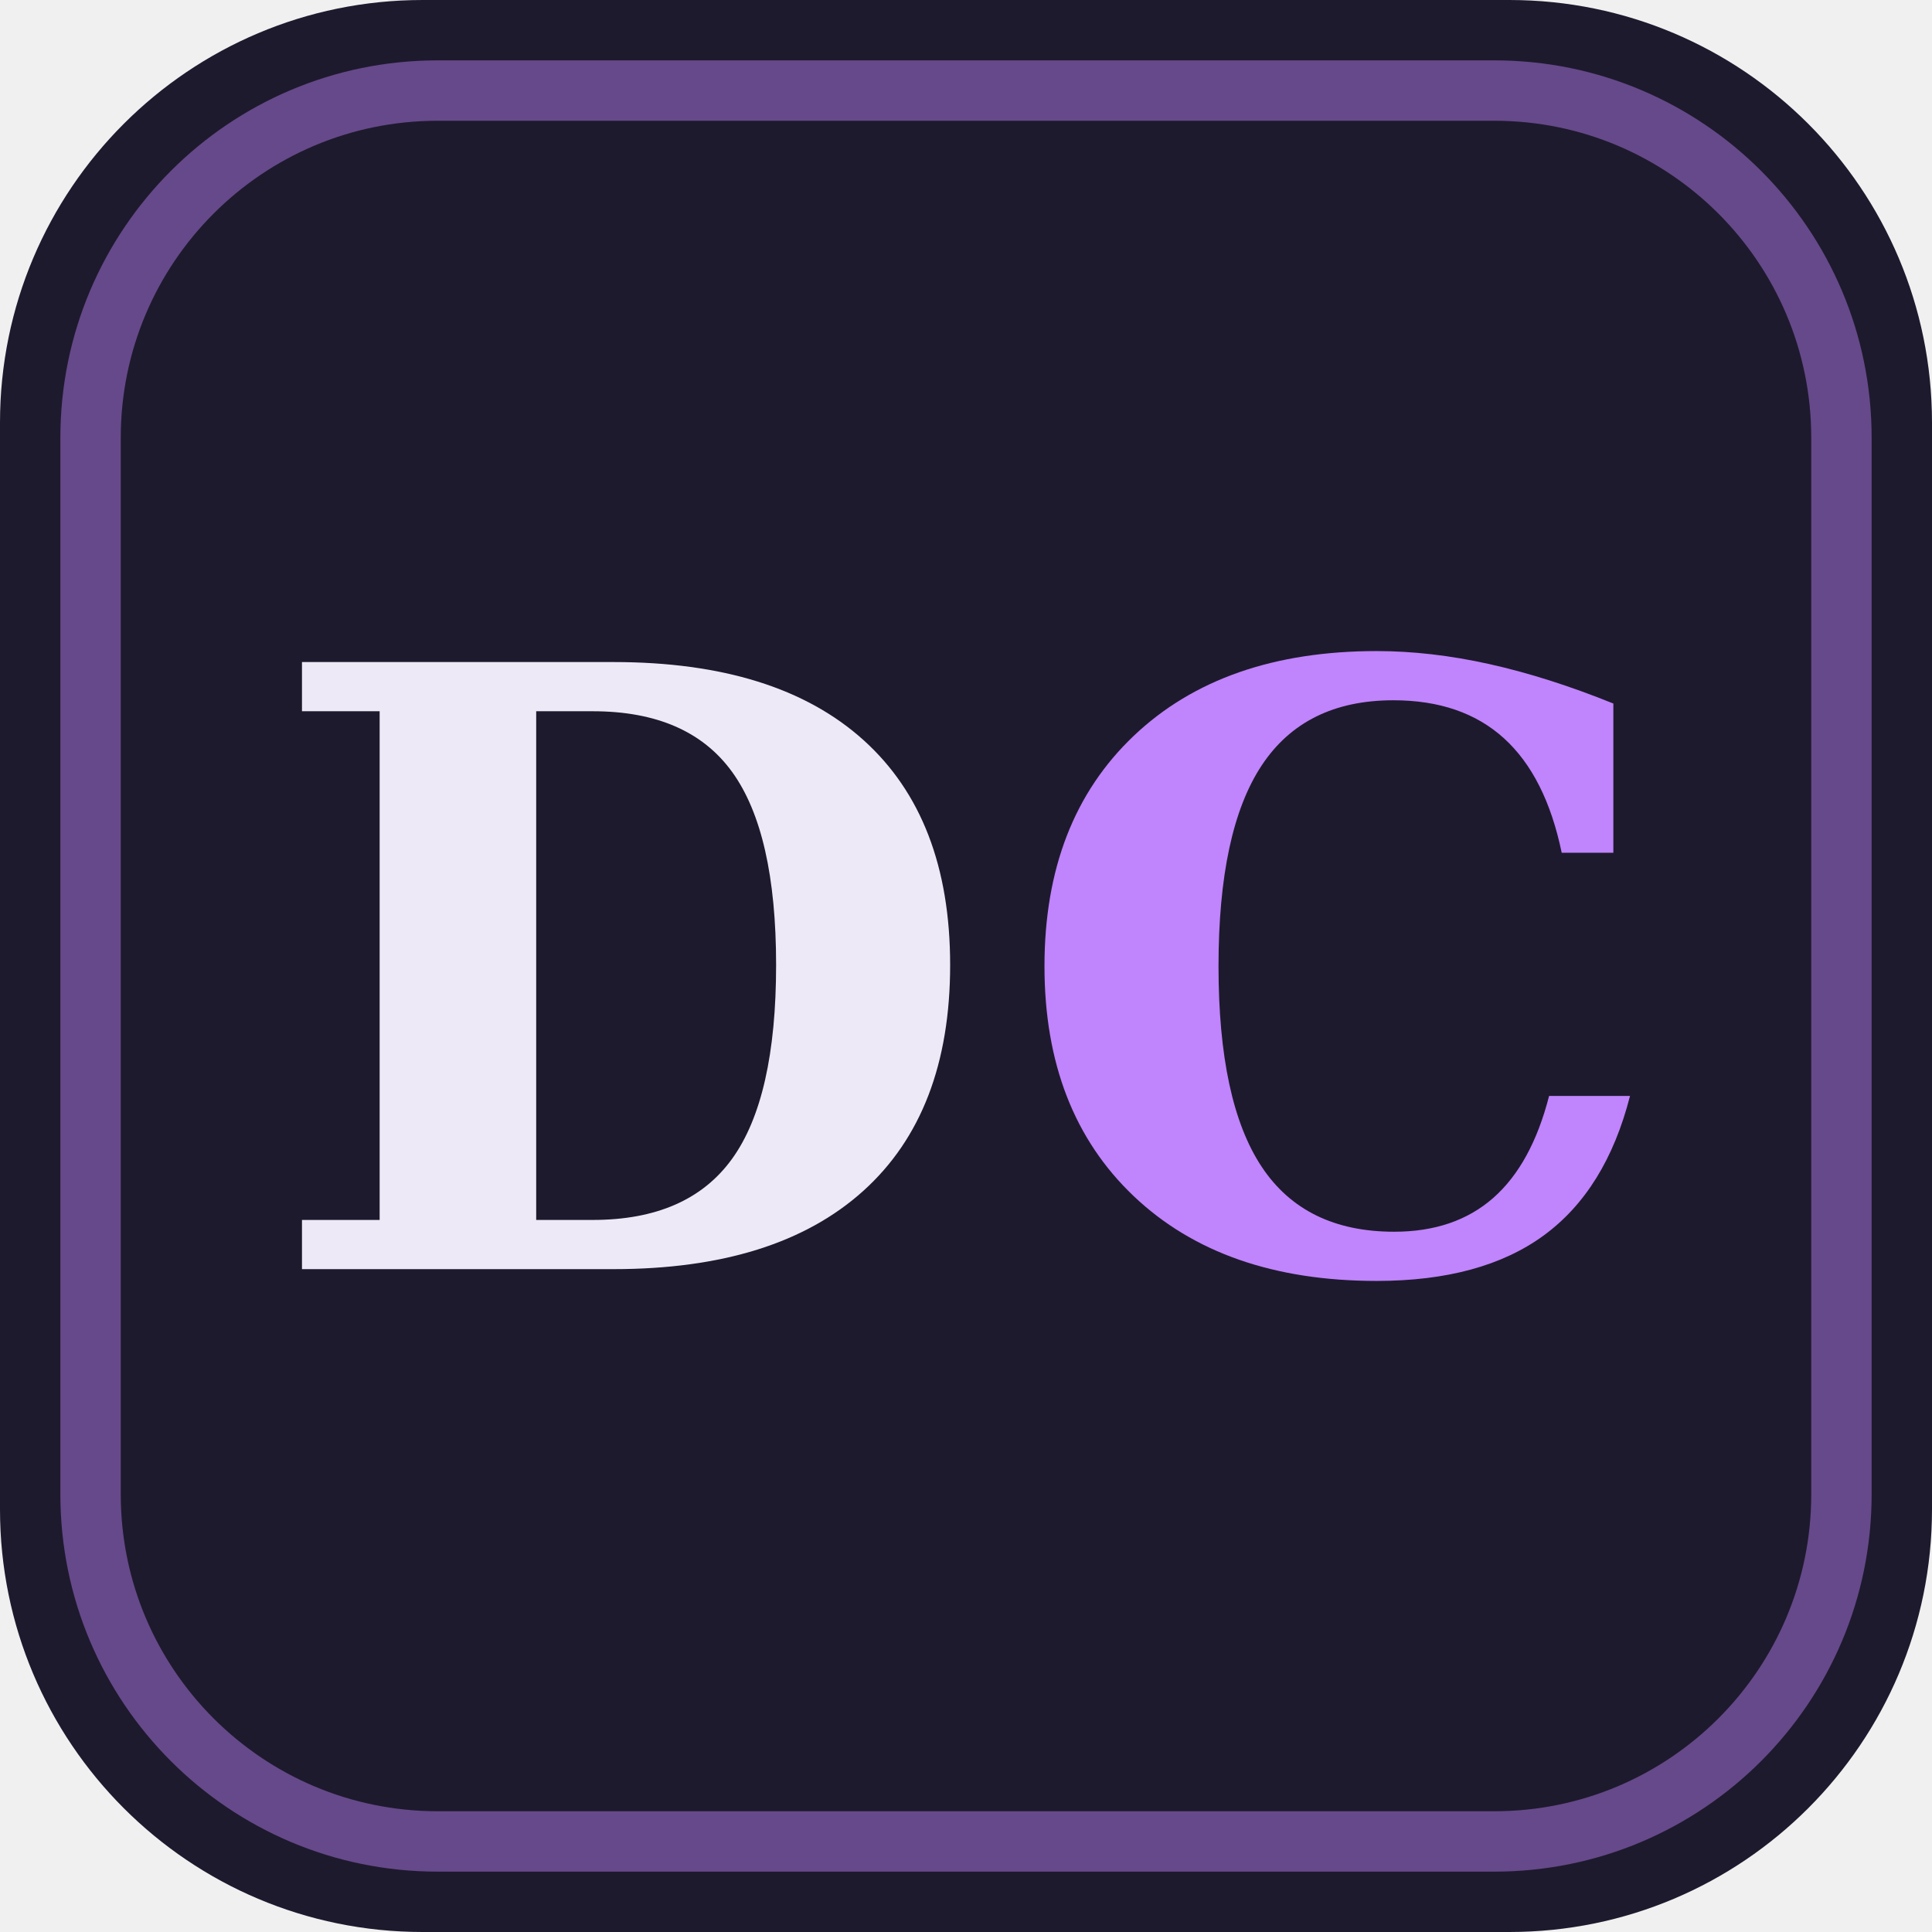
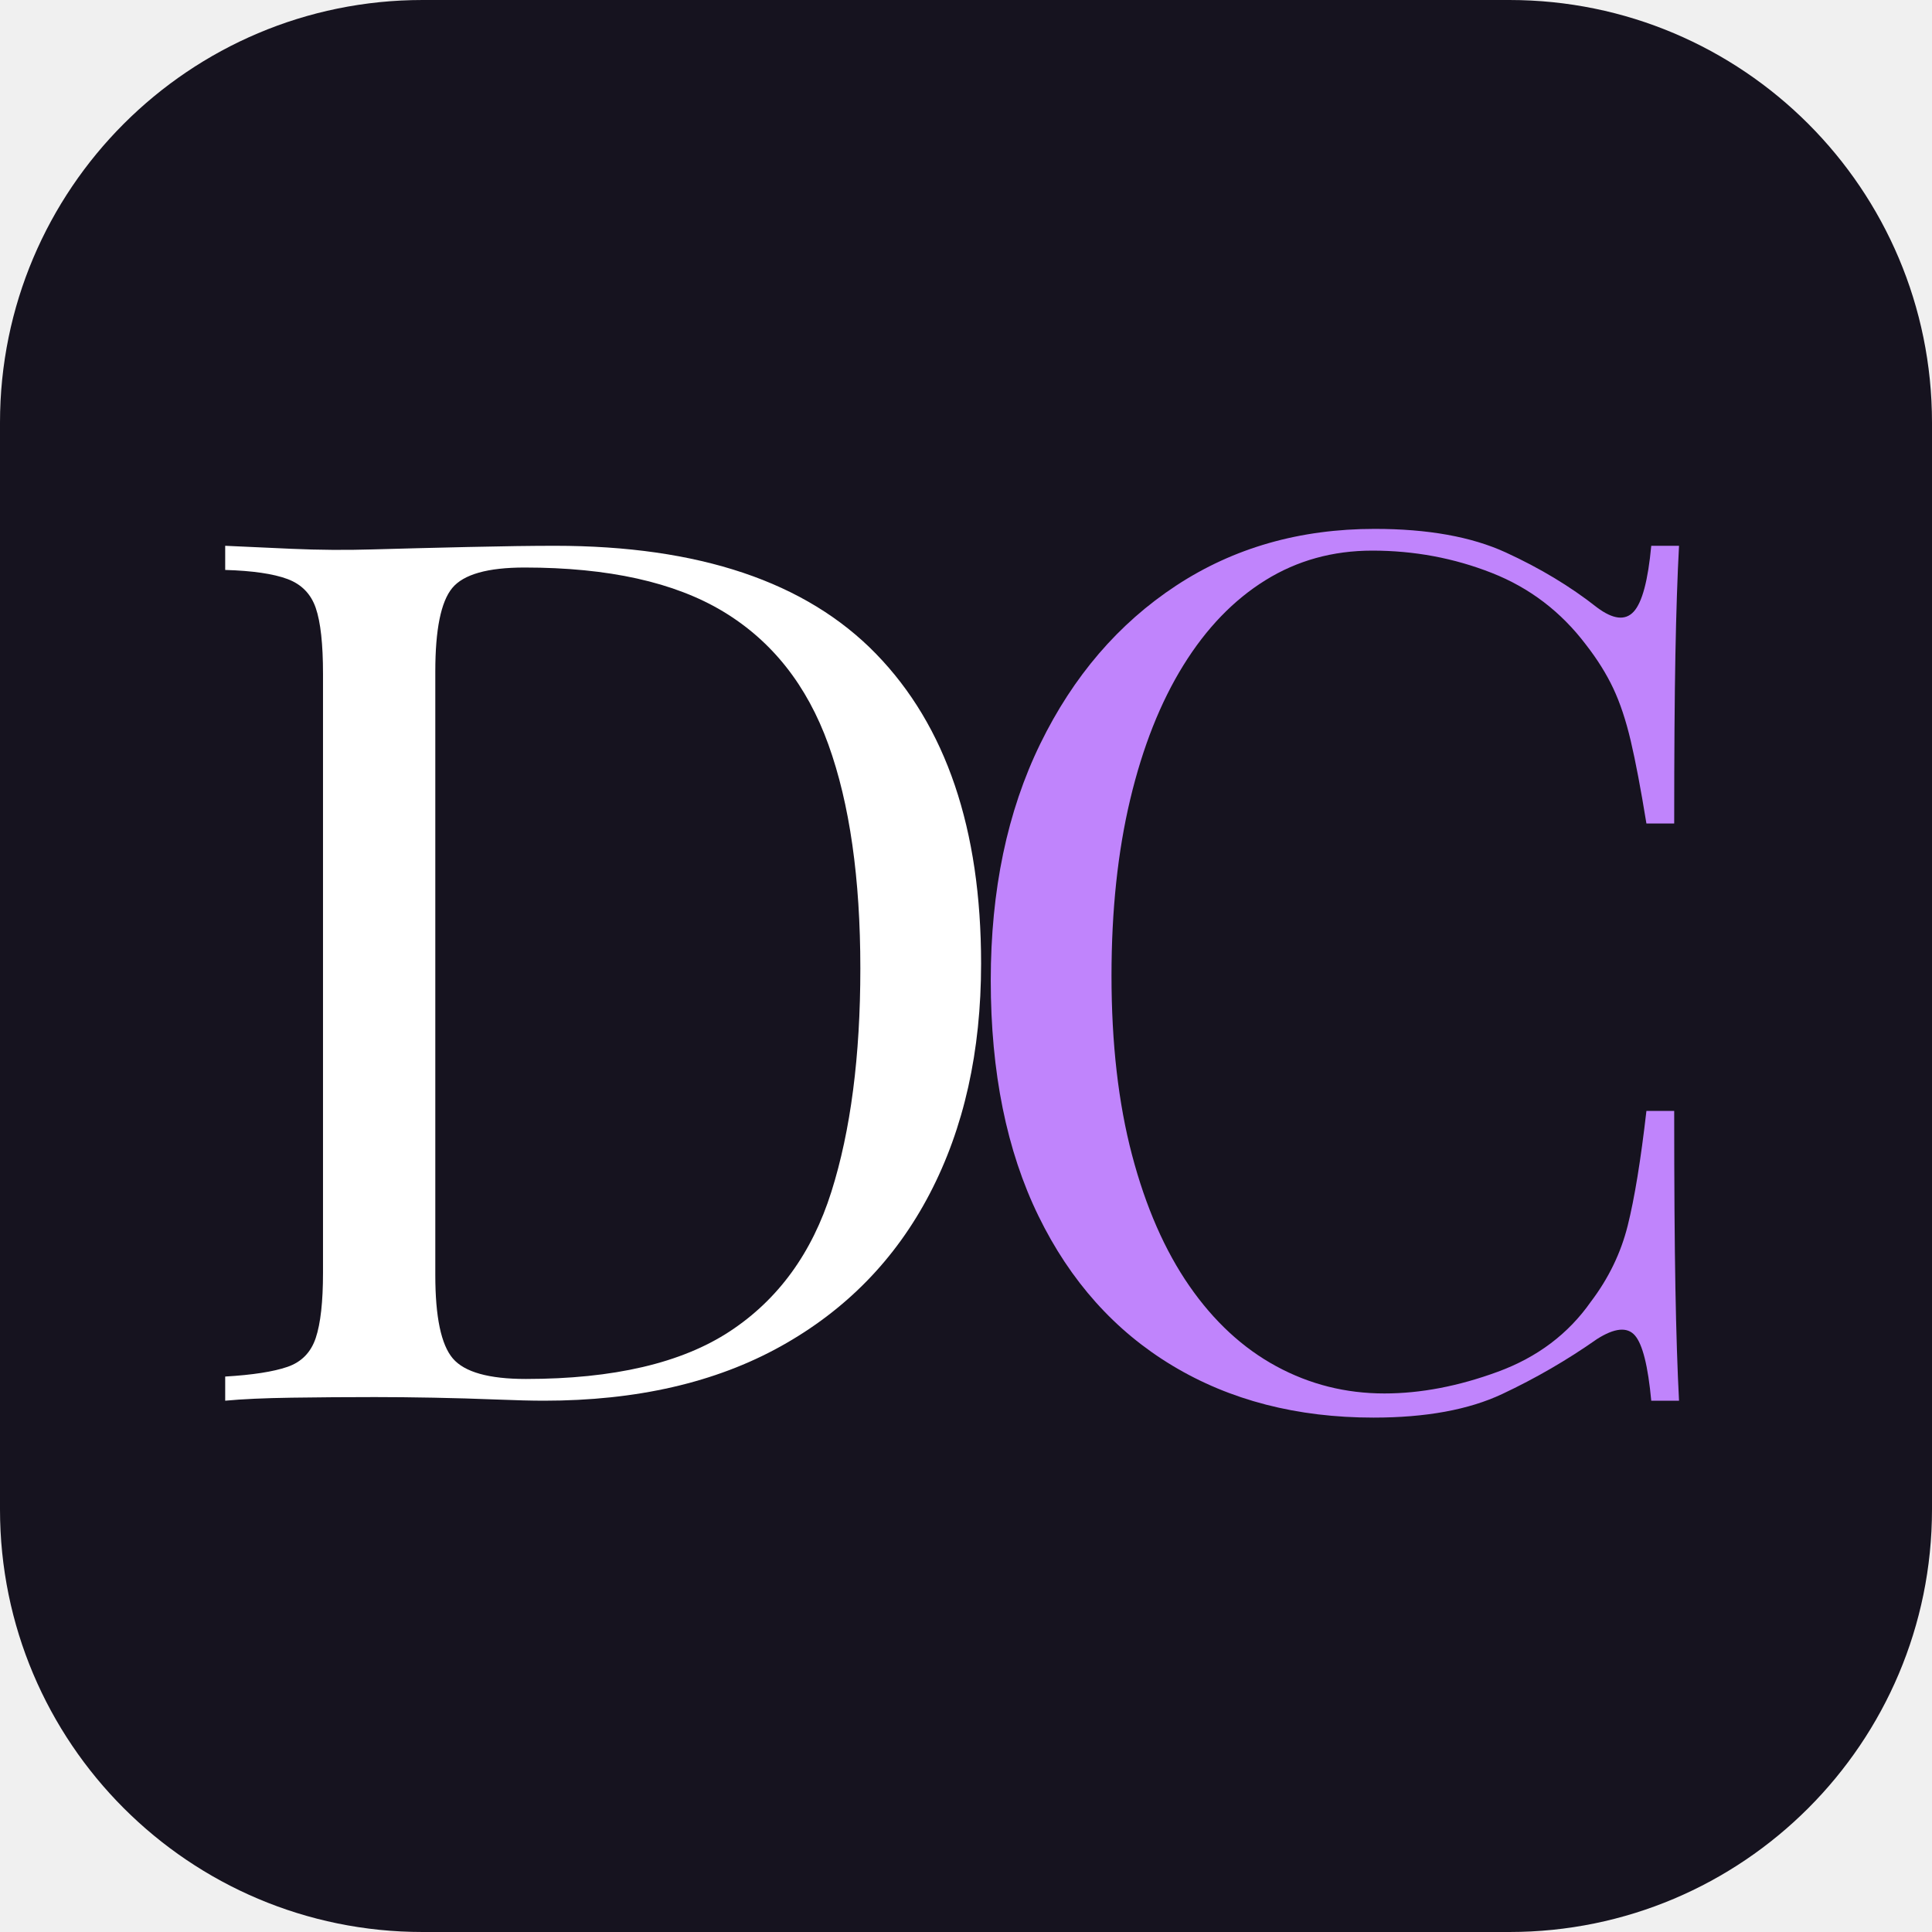
- <svg xmlns="http://www.w3.org/2000/svg" viewBox="0 0 64 64" width="64" height="64" role="img" aria-label="Darice Corey">
-   <rect width="64" height="64" rx="14" fill="#1e1a2e" />
-   <rect x="3" y="3" width="58" height="58" rx="11.5" fill="none" stroke="#c084fc" stroke-opacity="0.45" stroke-width="2" />
-   <g transform="translate(32 32) scale(0.01347 -0.01347) translate(-1729.00 -745.50)">
-     <path d="M672 121H811Q1045 121 1153.5 271.0Q1262 421 1262 748Q1262 1073 1154.0 1222.5Q1046 1372 811 1372H672ZM96 0V121H287V1372H96V1493H862Q1264 1493 1477.0 1301.0Q1690 1109 1690 748Q1690 385 1476.5 192.5Q1263 0 862 0Z" fill="#ede9f6" />
-     <path d="M1526 426Q1467 195 1314.0 83.0Q1161 -29 903 -29Q525 -29 305.5 179.5Q86 388 86 745Q86 1103 305.5 1311.5Q525 1520 903 1520Q1036 1520 1180.0 1488.0Q1324 1456 1485 1391V1024H1358Q1319 1212 1216.0 1305.5Q1113 1399 944 1399Q726 1399 620.0 1238.5Q514 1078 514 745Q514 412 620.0 252.0Q726 92 946 92Q1095 92 1189.5 175.0Q1284 258 1327 426Z" transform="translate(1836 0)" fill="#c084fc" />
-   </g>
+ <svg xmlns="http://www.w3.org/2000/svg" viewBox="0 0 64 64" width="64" height="64" role="img" aria-label="Darice Corey, LLC">
+   <rect width="64" height="64" rx="14" fill="#16131F" />
+   <path d="M18.38 18.08L18.38 18.08Q25.54 18.08 29.02 21.66Q32.50 25.24 32.50 31.92L32.50 31.92Q32.50 36.28 30.80 39.54Q29.10 42.80 25.86 44.60Q22.62 46.40 18.02 46.40L18.02 46.40Q17.42 46.40 16.42 46.36Q15.42 46.32 14.36 46.30Q13.30 46.28 12.42 46.28L12.42 46.28Q11.02 46.28 9.66 46.30Q8.30 46.32 7.46 46.40L7.46 46.40L7.46 45.60Q8.82 45.52 9.52 45.28Q10.22 45.04 10.46 44.32Q10.70 43.60 10.70 42.16L10.70 42.16L10.70 22.32Q10.70 20.84 10.46 20.14Q10.22 19.44 9.52 19.18Q8.82 18.92 7.46 18.88L7.46 18.88L7.46 18.08Q8.30 18.12 9.66 18.18Q11.02 18.24 12.34 18.20L12.34 18.20Q13.74 18.16 15.50 18.12Q17.26 18.08 18.38 18.08M17.38 18.80L17.38 18.80Q15.54 18.80 14.98 19.48Q14.42 20.16 14.42 22.24L14.42 22.24L14.42 42.24Q14.42 44.32 15.00 45.00Q15.58 45.68 17.42 45.68L17.42 45.68Q21.78 45.68 24.18 44.10Q26.58 42.52 27.54 39.48Q28.50 36.44 28.50 32.08L28.50 32.08Q28.50 27.60 27.44 24.66Q26.38 21.72 23.96 20.26Q21.54 18.80 17.38 18.80" fill="#FFFFFF" />
+   <path d="M45.54 17.52L45.54 17.52Q48.18 17.52 49.88 18.30Q51.58 19.08 52.90 20.12L52.90 20.12Q53.70 20.72 54.12 20.26Q54.54 19.80 54.70 18.08L54.70 18.08L55.62 18.08Q55.54 19.56 55.50 21.68Q55.46 23.80 55.46 27.28L55.46 27.28L54.54 27.28Q54.26 25.56 54.02 24.54Q53.78 23.52 53.44 22.80Q53.10 22.08 52.54 21.36L52.54 21.36Q51.30 19.72 49.42 18.98Q47.54 18.24 45.46 18.24L45.46 18.24Q43.50 18.24 41.92 19.22Q40.34 20.20 39.20 22.04Q38.06 23.88 37.44 26.48Q36.82 29.08 36.82 32.32L36.82 32.32Q36.82 35.68 37.50 38.26Q38.18 40.84 39.40 42.60Q40.62 44.36 42.28 45.26Q43.94 46.16 45.86 46.16L45.86 46.16Q47.66 46.16 49.62 45.44Q51.58 44.72 52.70 43.12L52.70 43.12Q53.58 41.96 53.92 40.60Q54.26 39.24 54.54 36.80L54.54 36.80L55.46 36.80Q55.46 40.44 55.50 42.66Q55.54 44.88 55.62 46.40L55.62 46.40L54.70 46.40Q54.54 44.68 54.16 44.24Q53.78 43.80 52.90 44.36L52.90 44.36Q51.42 45.40 49.76 46.18Q48.10 46.96 45.50 46.96L45.50 46.96Q41.70 46.96 38.84 45.24Q35.98 43.52 34.40 40.28Q32.82 37.04 32.82 32.48L32.82 32.48Q32.82 28.00 34.46 24.64Q36.10 21.28 38.96 19.40Q41.82 17.52 45.54 17.52" fill="#C084FC" />
</svg>
